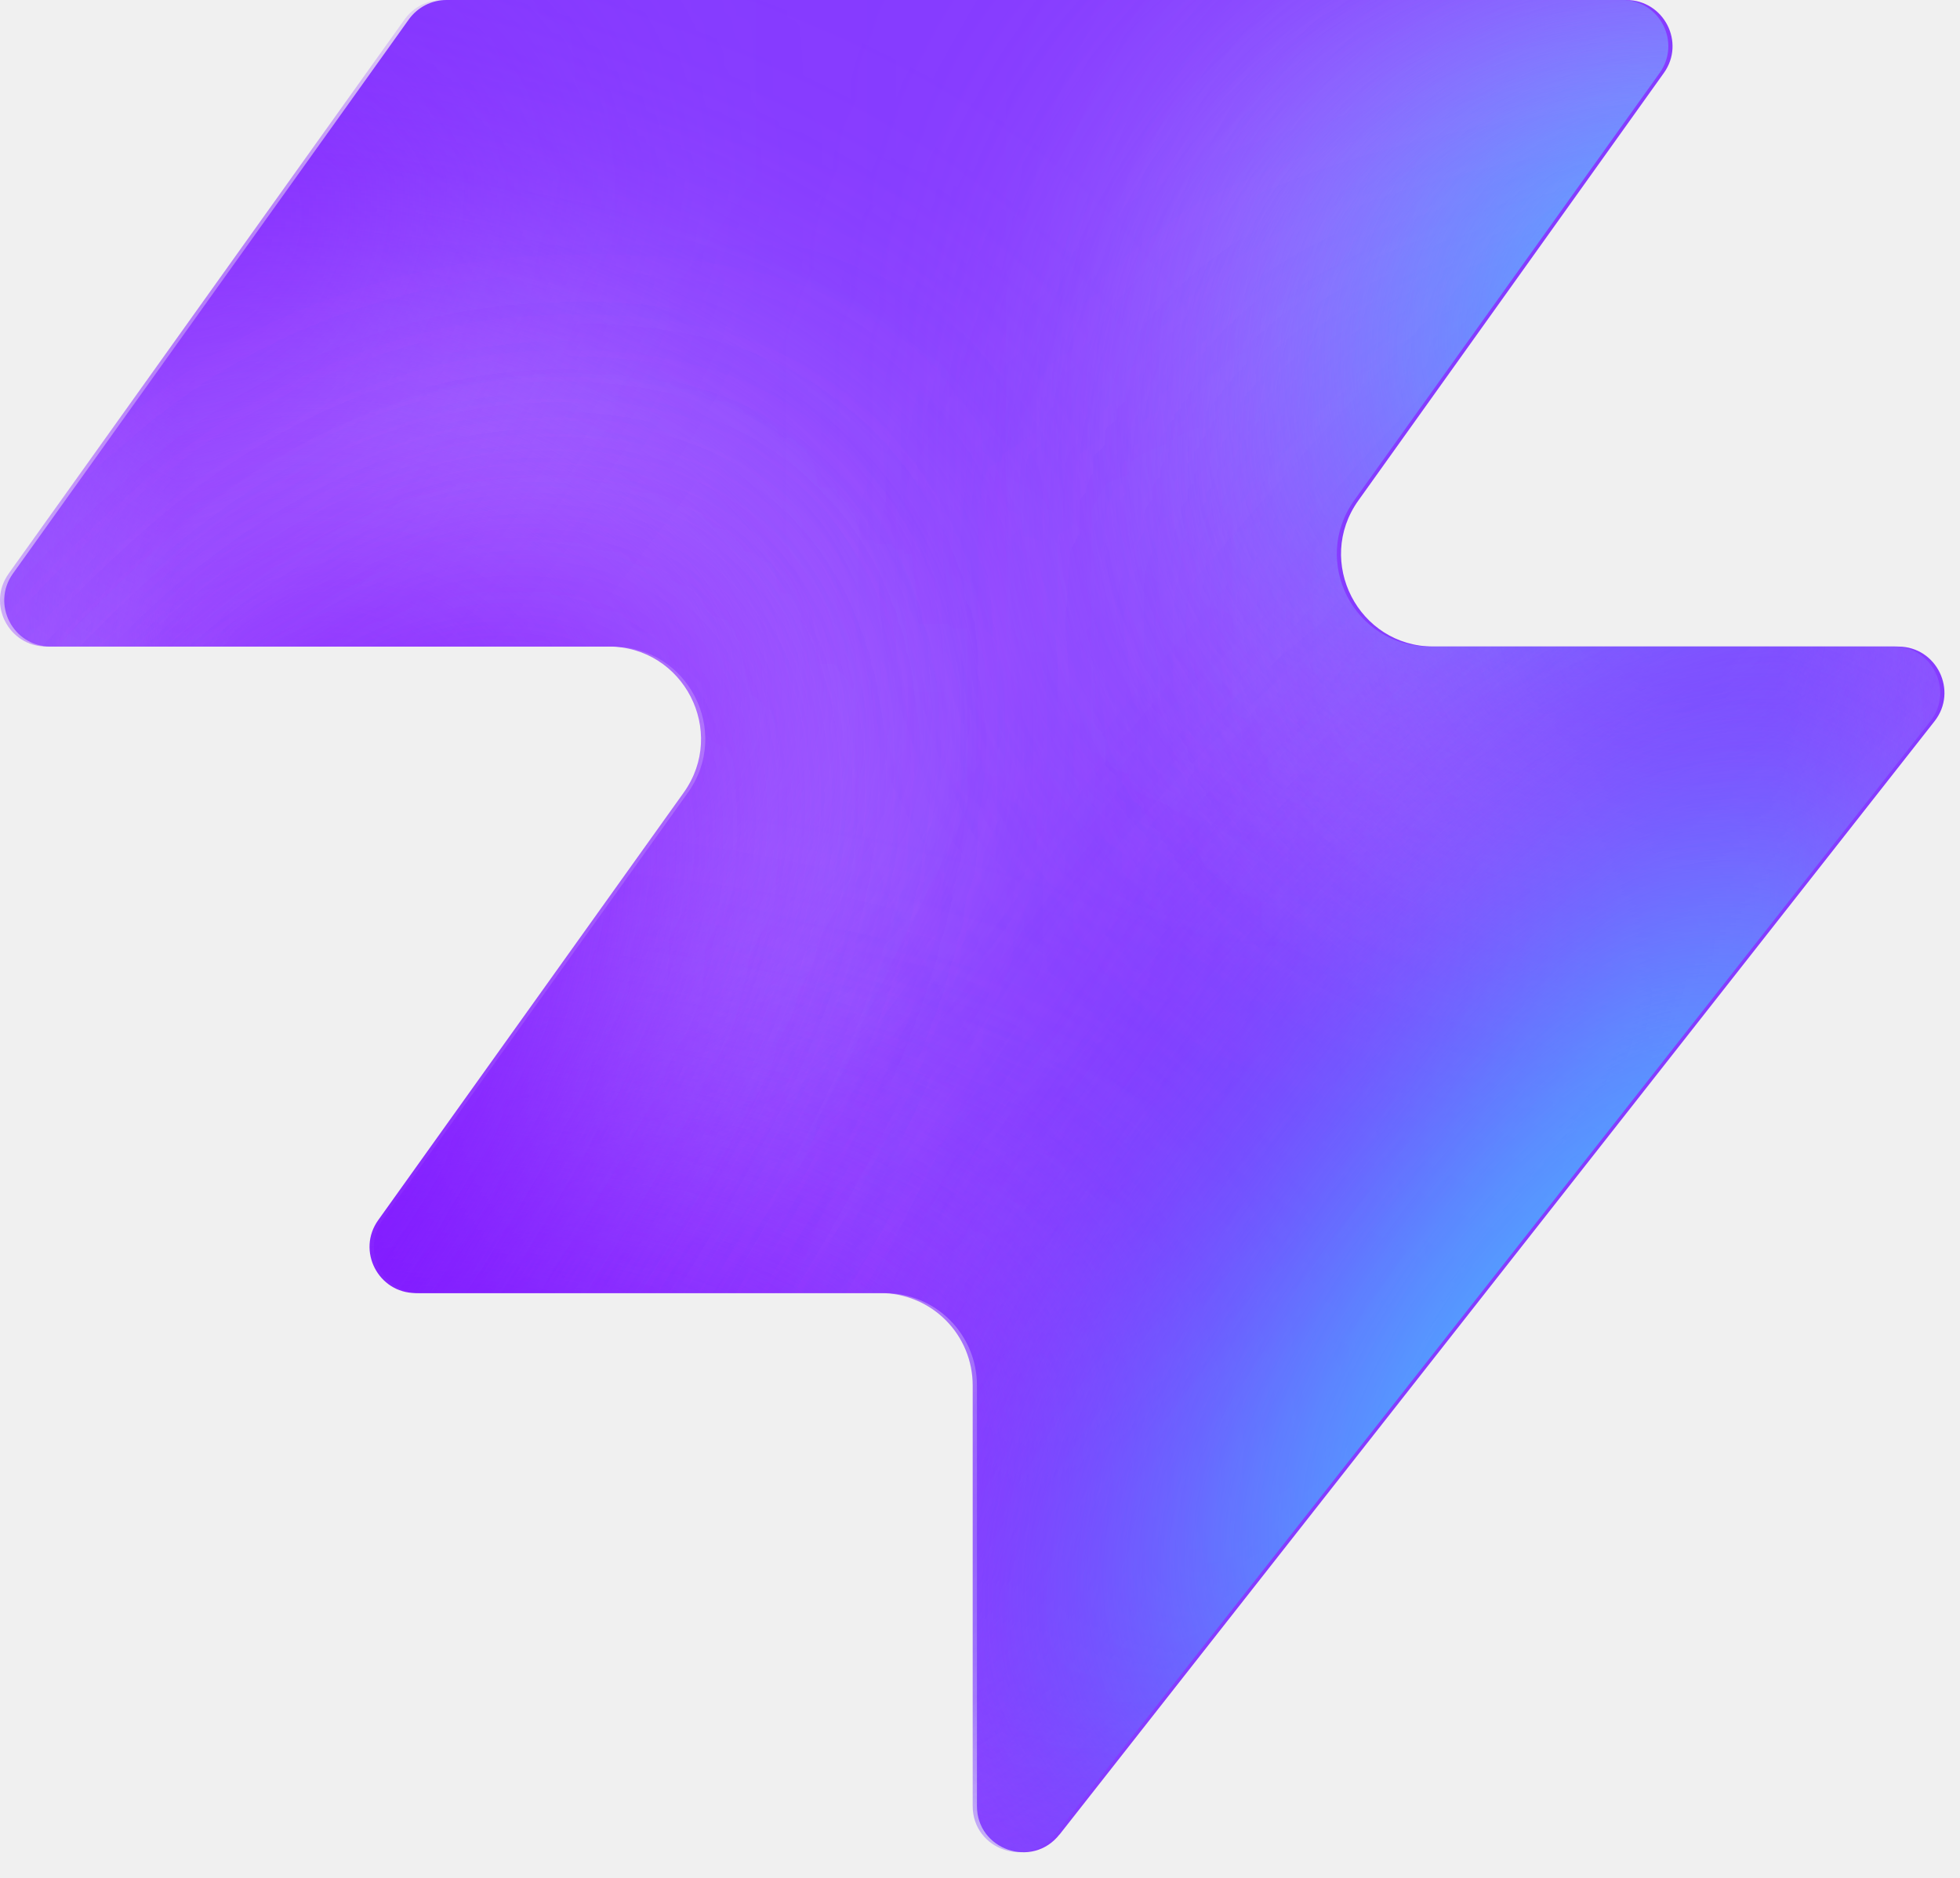
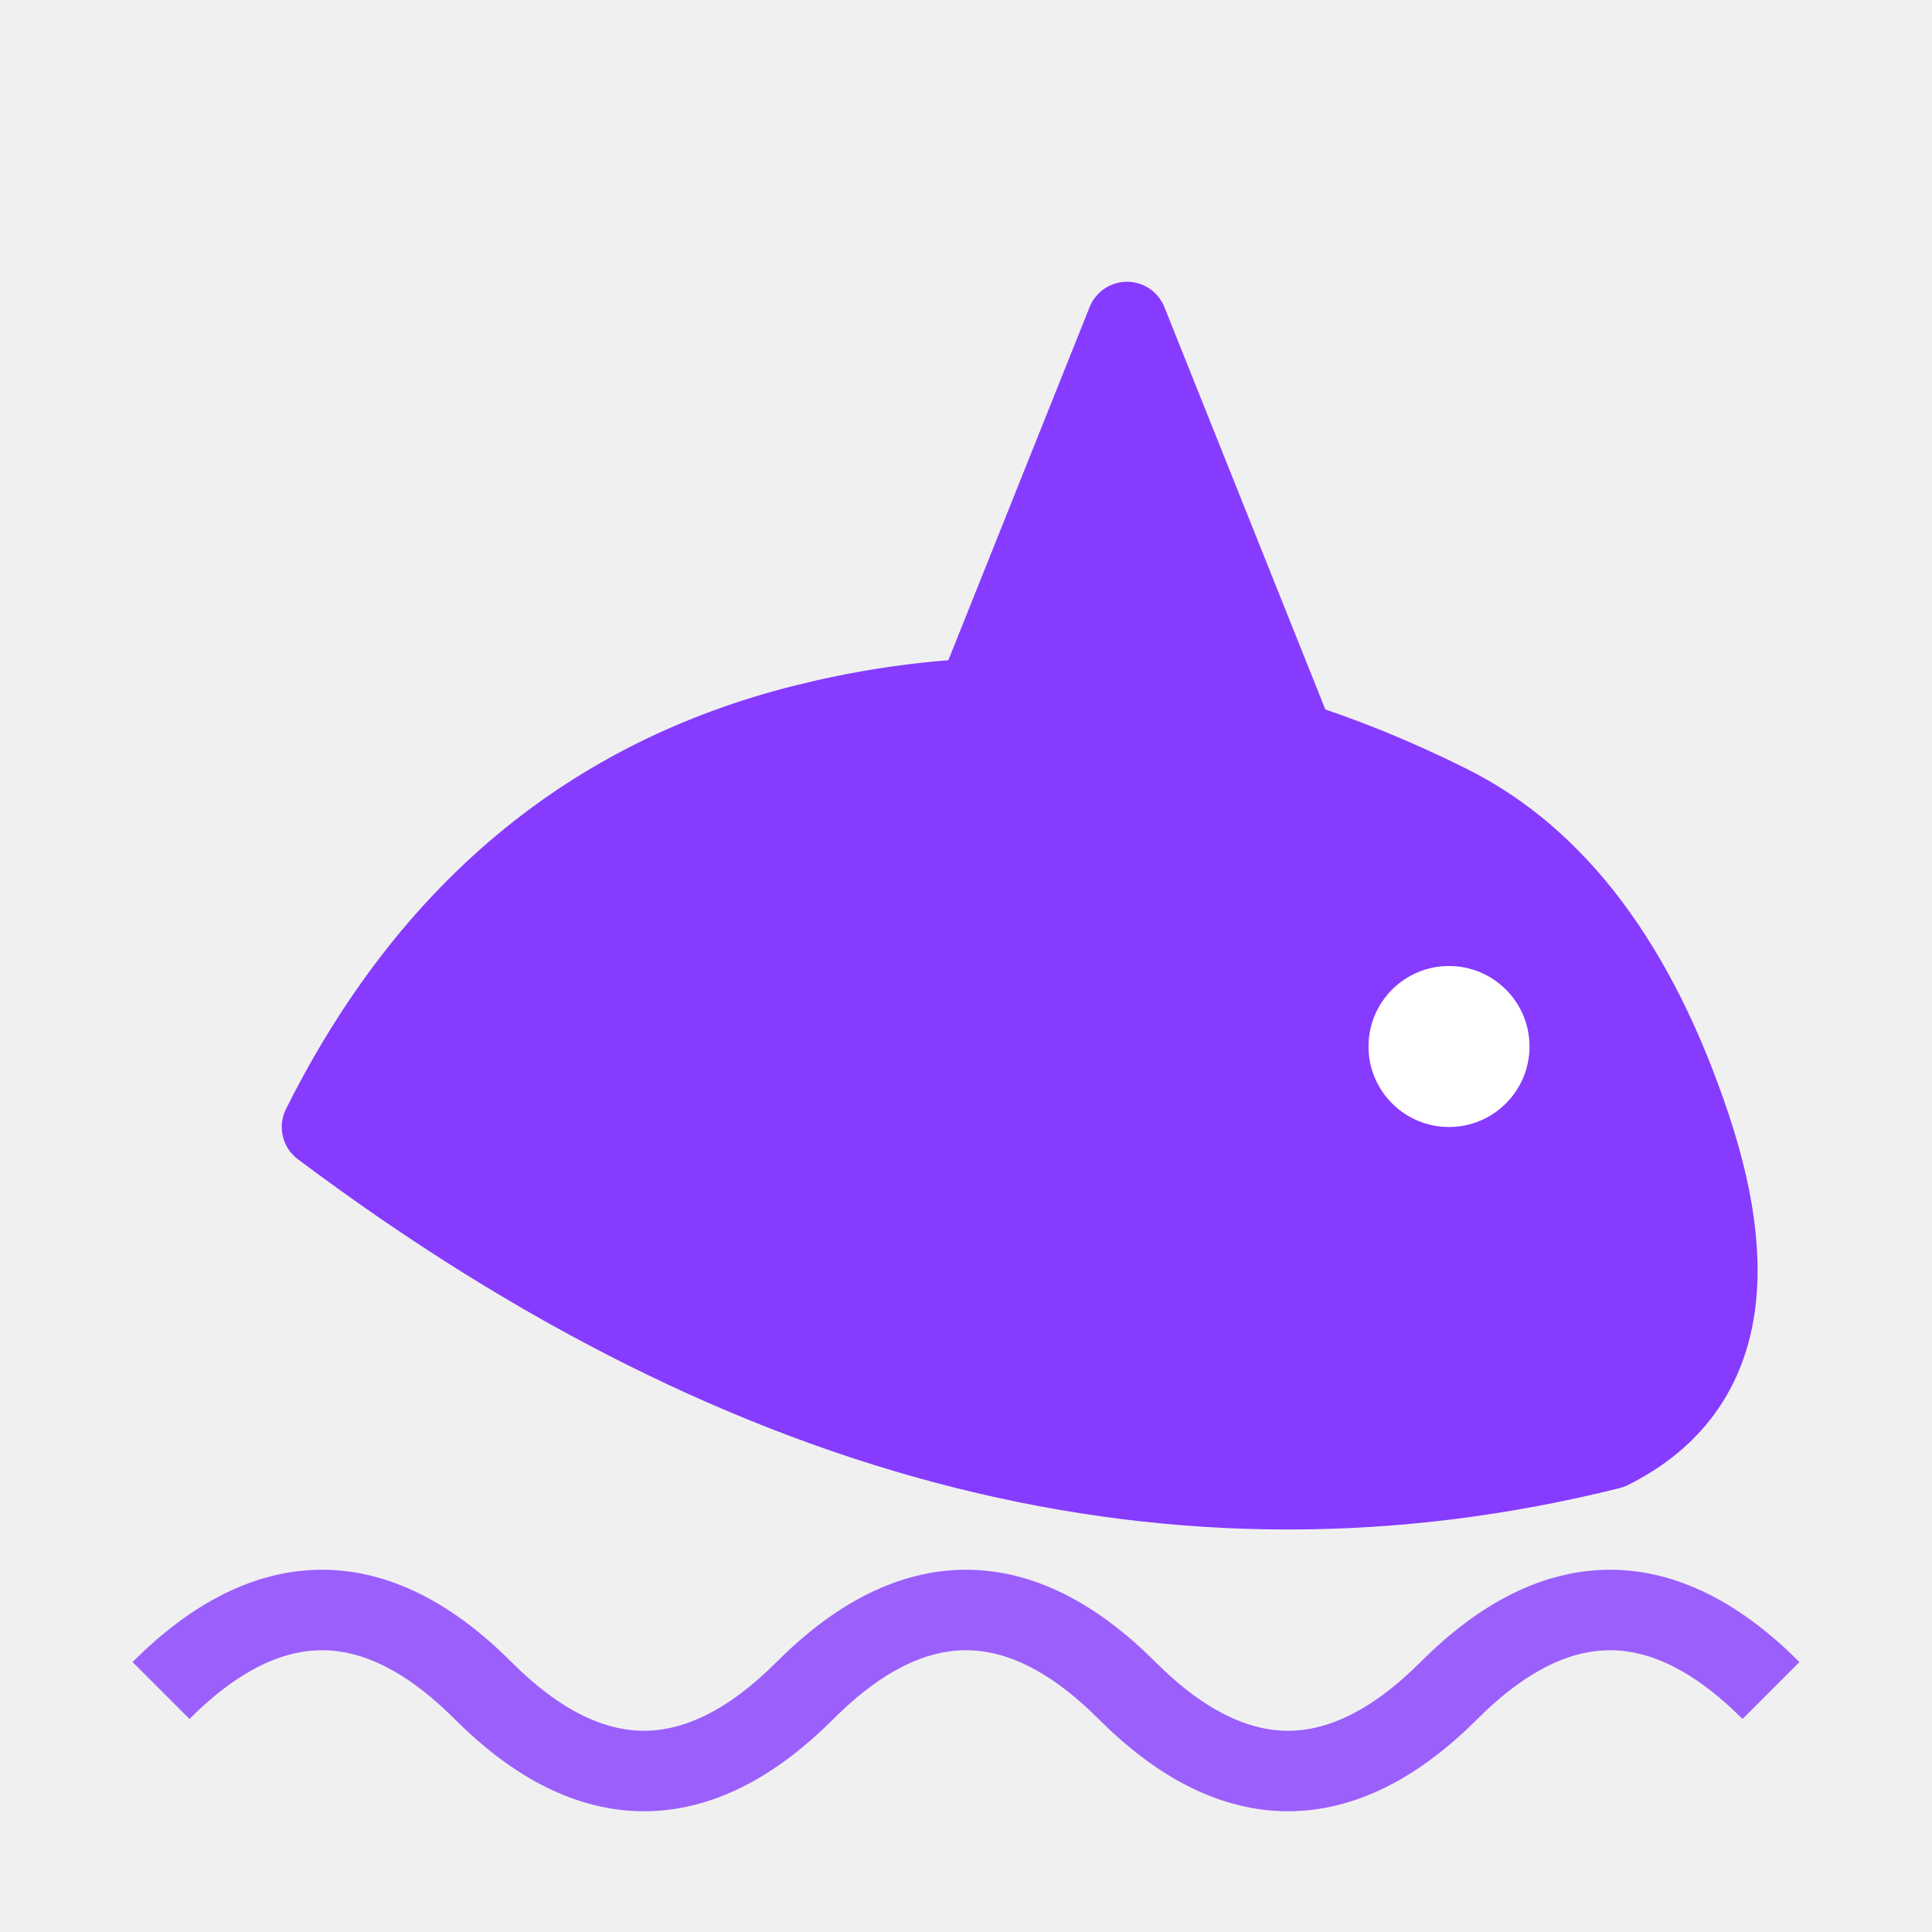
- <svg xmlns="http://www.w3.org/2000/svg" width="48" height="46" fill="none" viewBox="0 0 48 46">
-   <path fill="#863bff" d="M25.946 44.938c-.664.845-2.021.375-2.021-.698V33.937a2.26 2.26 0 0 0-2.262-2.262H10.287c-.92 0-1.456-1.04-.92-1.788l7.48-10.471c1.07-1.497 0-3.578-1.842-3.578H1.237c-.92 0-1.456-1.04-.92-1.788L10.013.474c.214-.297.556-.474.92-.474h28.894c.92 0 1.456 1.04.92 1.788l-7.48 10.471c-1.07 1.498 0 3.579 1.842 3.579h11.377c.943 0 1.473 1.088.89 1.83L25.947 44.94z" style="fill:#863bff;fill:color(display-p3 .525 .23 1);fill-opacity:1" />
-   <mask id="a" width="48" height="46" x="0" y="0" maskUnits="userSpaceOnUse" style="mask-type:alpha">
-     <path fill="#000" d="M25.842 44.938c-.664.844-2.021.375-2.021-.698V33.937a2.26 2.26 0 0 0-2.262-2.262H10.183c-.92 0-1.456-1.04-.92-1.788l7.48-10.471c1.07-1.498 0-3.579-1.842-3.579H1.133c-.92 0-1.456-1.04-.92-1.787L9.91.473c.214-.297.556-.474.92-.474h28.894c.92 0 1.456 1.04.92 1.788l-7.48 10.471c-1.07 1.498 0 3.578 1.842 3.578h11.377c.943 0 1.473 1.088.89 1.832L25.843 44.94z" style="fill:#000;fill-opacity:1" />
-   </mask>
-   <g mask="url(#a)">
-     <g filter="url(#b)">
-       <ellipse cx="5.508" cy="14.704" fill="#ede6ff" rx="5.508" ry="14.704" style="fill:#ede6ff;fill:color(display-p3 .927 .903 1);fill-opacity:1" transform="matrix(.00324 1 1 -.00324 -4.47 31.516)" />
-     </g>
-     <g filter="url(#c)">
-       <ellipse cx="10.399" cy="29.851" fill="#ede6ff" rx="10.399" ry="29.851" style="fill:#ede6ff;fill:color(display-p3 .927 .903 1);fill-opacity:1" transform="matrix(.00324 1 1 -.00324 -39.328 7.883)" />
-     </g>
-     <g filter="url(#d)">
-       <ellipse cx="5.508" cy="30.487" fill="#7e14ff" rx="5.508" ry="30.487" style="fill:#7e14ff;fill:color(display-p3 .492 .077 1);fill-opacity:1" transform="rotate(89.814 -25.913 -14.639)scale(1 -1)" />
-     </g>
-     <g filter="url(#e)">
-       <ellipse cx="5.508" cy="30.599" fill="#7e14ff" rx="5.508" ry="30.599" style="fill:#7e14ff;fill:color(display-p3 .492 .077 1);fill-opacity:1" transform="rotate(89.814 -32.644 -3.334)scale(1 -1)" />
-     </g>
-     <g filter="url(#f)">
-       <ellipse cx="5.508" cy="30.599" fill="#7e14ff" rx="5.508" ry="30.599" style="fill:#7e14ff;fill:color(display-p3 .492 .077 1);fill-opacity:1" transform="matrix(.00324 1 1 -.00324 -34.34 30.47)" />
-     </g>
-     <g filter="url(#g)">
-       <ellipse cx="14.072" cy="22.078" fill="#ede6ff" rx="14.072" ry="22.078" style="fill:#ede6ff;fill:color(display-p3 .927 .903 1);fill-opacity:1" transform="rotate(93.35 24.506 48.493)scale(-1 1)" />
-     </g>
-     <g filter="url(#h)">
-       <ellipse cx="3.47" cy="21.501" fill="#7e14ff" rx="3.47" ry="21.501" style="fill:#7e14ff;fill:color(display-p3 .492 .077 1);fill-opacity:1" transform="rotate(89.009 28.708 47.59)scale(-1 1)" />
-     </g>
-     <g filter="url(#i)">
-       <ellipse cx="3.47" cy="21.501" fill="#7e14ff" rx="3.47" ry="21.501" style="fill:#7e14ff;fill:color(display-p3 .492 .077 1);fill-opacity:1" transform="rotate(89.009 28.708 47.59)scale(-1 1)" />
-     </g>
-     <g filter="url(#j)">
-       <ellipse cx=".387" cy="8.972" fill="#7e14ff" rx="4.407" ry="29.108" style="fill:#7e14ff;fill:color(display-p3 .492 .077 1);fill-opacity:1" transform="rotate(39.51 .387 8.972)" />
-     </g>
-     <g filter="url(#k)">
-       <ellipse cx="47.523" cy="-6.092" fill="#7e14ff" rx="4.407" ry="29.108" style="fill:#7e14ff;fill:color(display-p3 .492 .077 1);fill-opacity:1" transform="rotate(37.892 47.523 -6.092)" />
-     </g>
-     <g filter="url(#l)">
-       <ellipse cx="41.412" cy="6.333" fill="#47bfff" rx="5.971" ry="9.665" style="fill:#47bfff;fill:color(display-p3 .28 .748 1);fill-opacity:1" transform="rotate(37.892 41.412 6.333)" />
-     </g>
-     <g filter="url(#m)">
-       <ellipse cx="-1.879" cy="38.332" fill="#7e14ff" rx="4.407" ry="29.108" style="fill:#7e14ff;fill:color(display-p3 .492 .077 1);fill-opacity:1" transform="rotate(37.892 -1.88 38.332)" />
-     </g>
-     <g filter="url(#n)">
-       <ellipse cx="-1.879" cy="38.332" fill="#7e14ff" rx="4.407" ry="29.108" style="fill:#7e14ff;fill:color(display-p3 .492 .077 1);fill-opacity:1" transform="rotate(37.892 -1.88 38.332)" />
-     </g>
-     <g filter="url(#o)">
-       <ellipse cx="35.651" cy="29.907" fill="#7e14ff" rx="4.407" ry="29.108" style="fill:#7e14ff;fill:color(display-p3 .492 .077 1);fill-opacity:1" transform="rotate(37.892 35.651 29.907)" />
-     </g>
-     <g filter="url(#p)">
-       <ellipse cx="38.418" cy="32.4" fill="#47bfff" rx="5.971" ry="15.297" style="fill:#47bfff;fill:color(display-p3 .28 .748 1);fill-opacity:1" transform="rotate(37.892 38.418 32.4)" />
-     </g>
-   </g>
-   <defs>
-     <filter id="b" width="60.045" height="41.654" x="-19.77" y="16.149" color-interpolation-filters="sRGB" filterUnits="userSpaceOnUse">
-       <feFlood flood-opacity="0" result="BackgroundImageFix" />
-       <feBlend in="SourceGraphic" in2="BackgroundImageFix" result="shape" />
-       <feGaussianBlur result="effect1_foregroundBlur_2002_17158" stdDeviation="7.659" />
-     </filter>
-     <filter id="c" width="90.34" height="51.437" x="-54.613" y="-7.533" color-interpolation-filters="sRGB" filterUnits="userSpaceOnUse">
-       <feFlood flood-opacity="0" result="BackgroundImageFix" />
-       <feBlend in="SourceGraphic" in2="BackgroundImageFix" result="shape" />
-       <feGaussianBlur result="effect1_foregroundBlur_2002_17158" stdDeviation="7.659" />
-     </filter>
-     <filter id="d" width="79.355" height="29.4" x="-49.64" y="2.03" color-interpolation-filters="sRGB" filterUnits="userSpaceOnUse">
-       <feFlood flood-opacity="0" result="BackgroundImageFix" />
-       <feBlend in="SourceGraphic" in2="BackgroundImageFix" result="shape" />
-       <feGaussianBlur result="effect1_foregroundBlur_2002_17158" stdDeviation="4.596" />
-     </filter>
-     <filter id="e" width="79.579" height="29.4" x="-45.045" y="20.029" color-interpolation-filters="sRGB" filterUnits="userSpaceOnUse">
-       <feFlood flood-opacity="0" result="BackgroundImageFix" />
-       <feBlend in="SourceGraphic" in2="BackgroundImageFix" result="shape" />
-       <feGaussianBlur result="effect1_foregroundBlur_2002_17158" stdDeviation="4.596" />
-     </filter>
-     <filter id="f" width="79.579" height="29.4" x="-43.513" y="21.178" color-interpolation-filters="sRGB" filterUnits="userSpaceOnUse">
-       <feFlood flood-opacity="0" result="BackgroundImageFix" />
-       <feBlend in="SourceGraphic" in2="BackgroundImageFix" result="shape" />
-       <feGaussianBlur result="effect1_foregroundBlur_2002_17158" stdDeviation="4.596" />
-     </filter>
-     <filter id="g" width="74.749" height="58.852" x="15.756" y="-17.901" color-interpolation-filters="sRGB" filterUnits="userSpaceOnUse">
-       <feFlood flood-opacity="0" result="BackgroundImageFix" />
-       <feBlend in="SourceGraphic" in2="BackgroundImageFix" result="shape" />
-       <feGaussianBlur result="effect1_foregroundBlur_2002_17158" stdDeviation="7.659" />
-     </filter>
-     <filter id="h" width="61.377" height="25.362" x="23.548" y="2.284" color-interpolation-filters="sRGB" filterUnits="userSpaceOnUse">
-       <feFlood flood-opacity="0" result="BackgroundImageFix" />
-       <feBlend in="SourceGraphic" in2="BackgroundImageFix" result="shape" />
-       <feGaussianBlur result="effect1_foregroundBlur_2002_17158" stdDeviation="4.596" />
-     </filter>
-     <filter id="i" width="61.377" height="25.362" x="23.548" y="2.284" color-interpolation-filters="sRGB" filterUnits="userSpaceOnUse">
-       <feFlood flood-opacity="0" result="BackgroundImageFix" />
-       <feBlend in="SourceGraphic" in2="BackgroundImageFix" result="shape" />
-       <feGaussianBlur result="effect1_foregroundBlur_2002_17158" stdDeviation="4.596" />
-     </filter>
-     <filter id="j" width="56.045" height="63.649" x="-27.636" y="-22.853" color-interpolation-filters="sRGB" filterUnits="userSpaceOnUse">
-       <feFlood flood-opacity="0" result="BackgroundImageFix" />
-       <feBlend in="SourceGraphic" in2="BackgroundImageFix" result="shape" />
-       <feGaussianBlur result="effect1_foregroundBlur_2002_17158" stdDeviation="4.596" />
-     </filter>
-     <filter id="k" width="54.814" height="64.646" x="20.116" y="-38.415" color-interpolation-filters="sRGB" filterUnits="userSpaceOnUse">
-       <feFlood flood-opacity="0" result="BackgroundImageFix" />
-       <feBlend in="SourceGraphic" in2="BackgroundImageFix" result="shape" />
-       <feGaussianBlur result="effect1_foregroundBlur_2002_17158" stdDeviation="4.596" />
-     </filter>
-     <filter id="l" width="33.541" height="35.313" x="24.641" y="-11.323" color-interpolation-filters="sRGB" filterUnits="userSpaceOnUse">
-       <feFlood flood-opacity="0" result="BackgroundImageFix" />
-       <feBlend in="SourceGraphic" in2="BackgroundImageFix" result="shape" />
-       <feGaussianBlur result="effect1_foregroundBlur_2002_17158" stdDeviation="4.596" />
-     </filter>
-     <filter id="m" width="54.814" height="64.646" x="-29.286" y="6.009" color-interpolation-filters="sRGB" filterUnits="userSpaceOnUse">
-       <feFlood flood-opacity="0" result="BackgroundImageFix" />
-       <feBlend in="SourceGraphic" in2="BackgroundImageFix" result="shape" />
-       <feGaussianBlur result="effect1_foregroundBlur_2002_17158" stdDeviation="4.596" />
-     </filter>
-     <filter id="n" width="54.814" height="64.646" x="-29.286" y="6.009" color-interpolation-filters="sRGB" filterUnits="userSpaceOnUse">
-       <feFlood flood-opacity="0" result="BackgroundImageFix" />
-       <feBlend in="SourceGraphic" in2="BackgroundImageFix" result="shape" />
-       <feGaussianBlur result="effect1_foregroundBlur_2002_17158" stdDeviation="4.596" />
-     </filter>
-     <filter id="o" width="54.814" height="64.646" x="8.244" y="-2.416" color-interpolation-filters="sRGB" filterUnits="userSpaceOnUse">
-       <feFlood flood-opacity="0" result="BackgroundImageFix" />
-       <feBlend in="SourceGraphic" in2="BackgroundImageFix" result="shape" />
-       <feGaussianBlur result="effect1_foregroundBlur_2002_17158" stdDeviation="4.596" />
-     </filter>
-     <filter id="p" width="39.409" height="43.623" x="18.713" y="10.588" color-interpolation-filters="sRGB" filterUnits="userSpaceOnUse">
-       <feFlood flood-opacity="0" result="BackgroundImageFix" />
-       <feBlend in="SourceGraphic" in2="BackgroundImageFix" result="shape" />
-       <feGaussianBlur result="effect1_foregroundBlur_2002_17158" stdDeviation="4.596" />
-     </filter>
-   </defs>
+ <svg xmlns="http://www.w3.org/2000/svg" width="48" height="48" viewBox="0 0 48 48" fill="none">
+   <path d="M8 28 Q12 20 20 18 Q28 16 36 20 Q40 22 42 28 Q44 34 40 36 Q32 38 24 36 Q16 34 8 28 Z" fill="#863bff" stroke="#863bff" stroke-width="2" stroke-linejoin="round" />
+   <path d="M24 18 L28 8 L32 18" fill="#863bff" stroke="#863bff" stroke-width="2" stroke-linejoin="round" />
+   <circle cx="36" cy="26" r="2" fill="white" />
+   <path d="M4 42 Q8 38 12 42 Q16 46 20 42 Q24 38 28 42 Q32 46 36 42 Q40 38 44 42" stroke="#863bff" stroke-width="2" fill="none" opacity="0.8" />
</svg>
